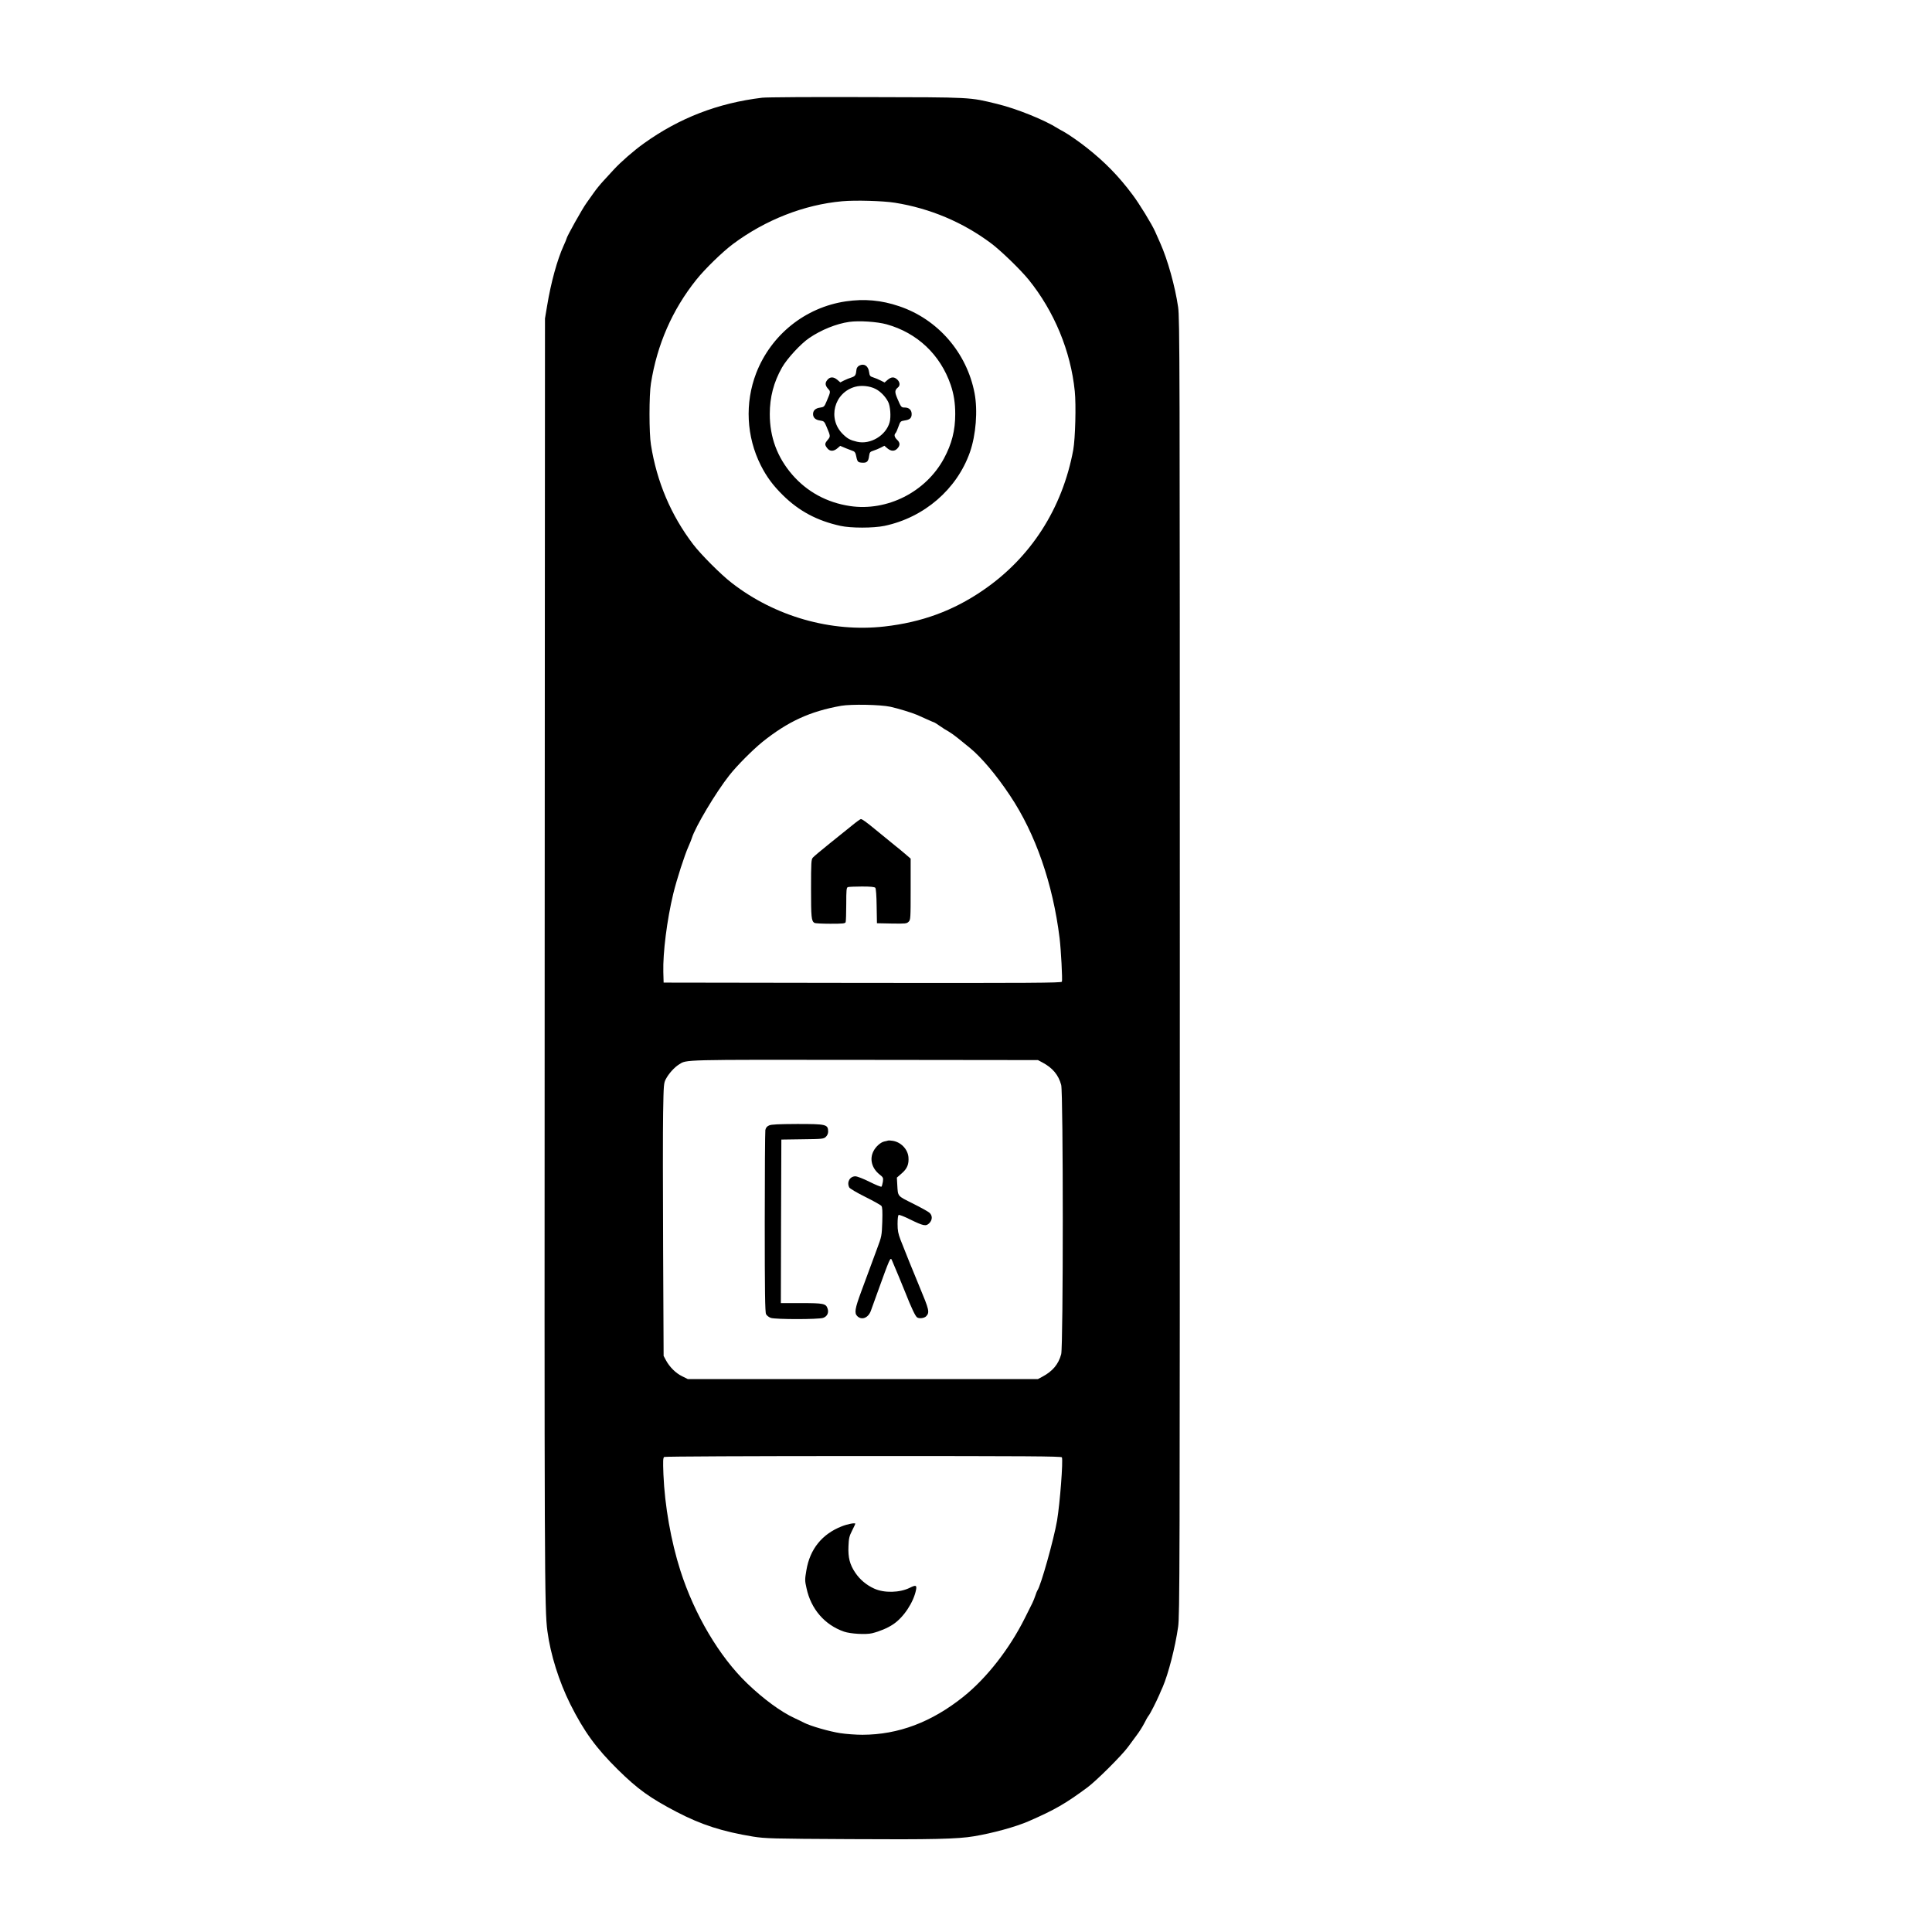
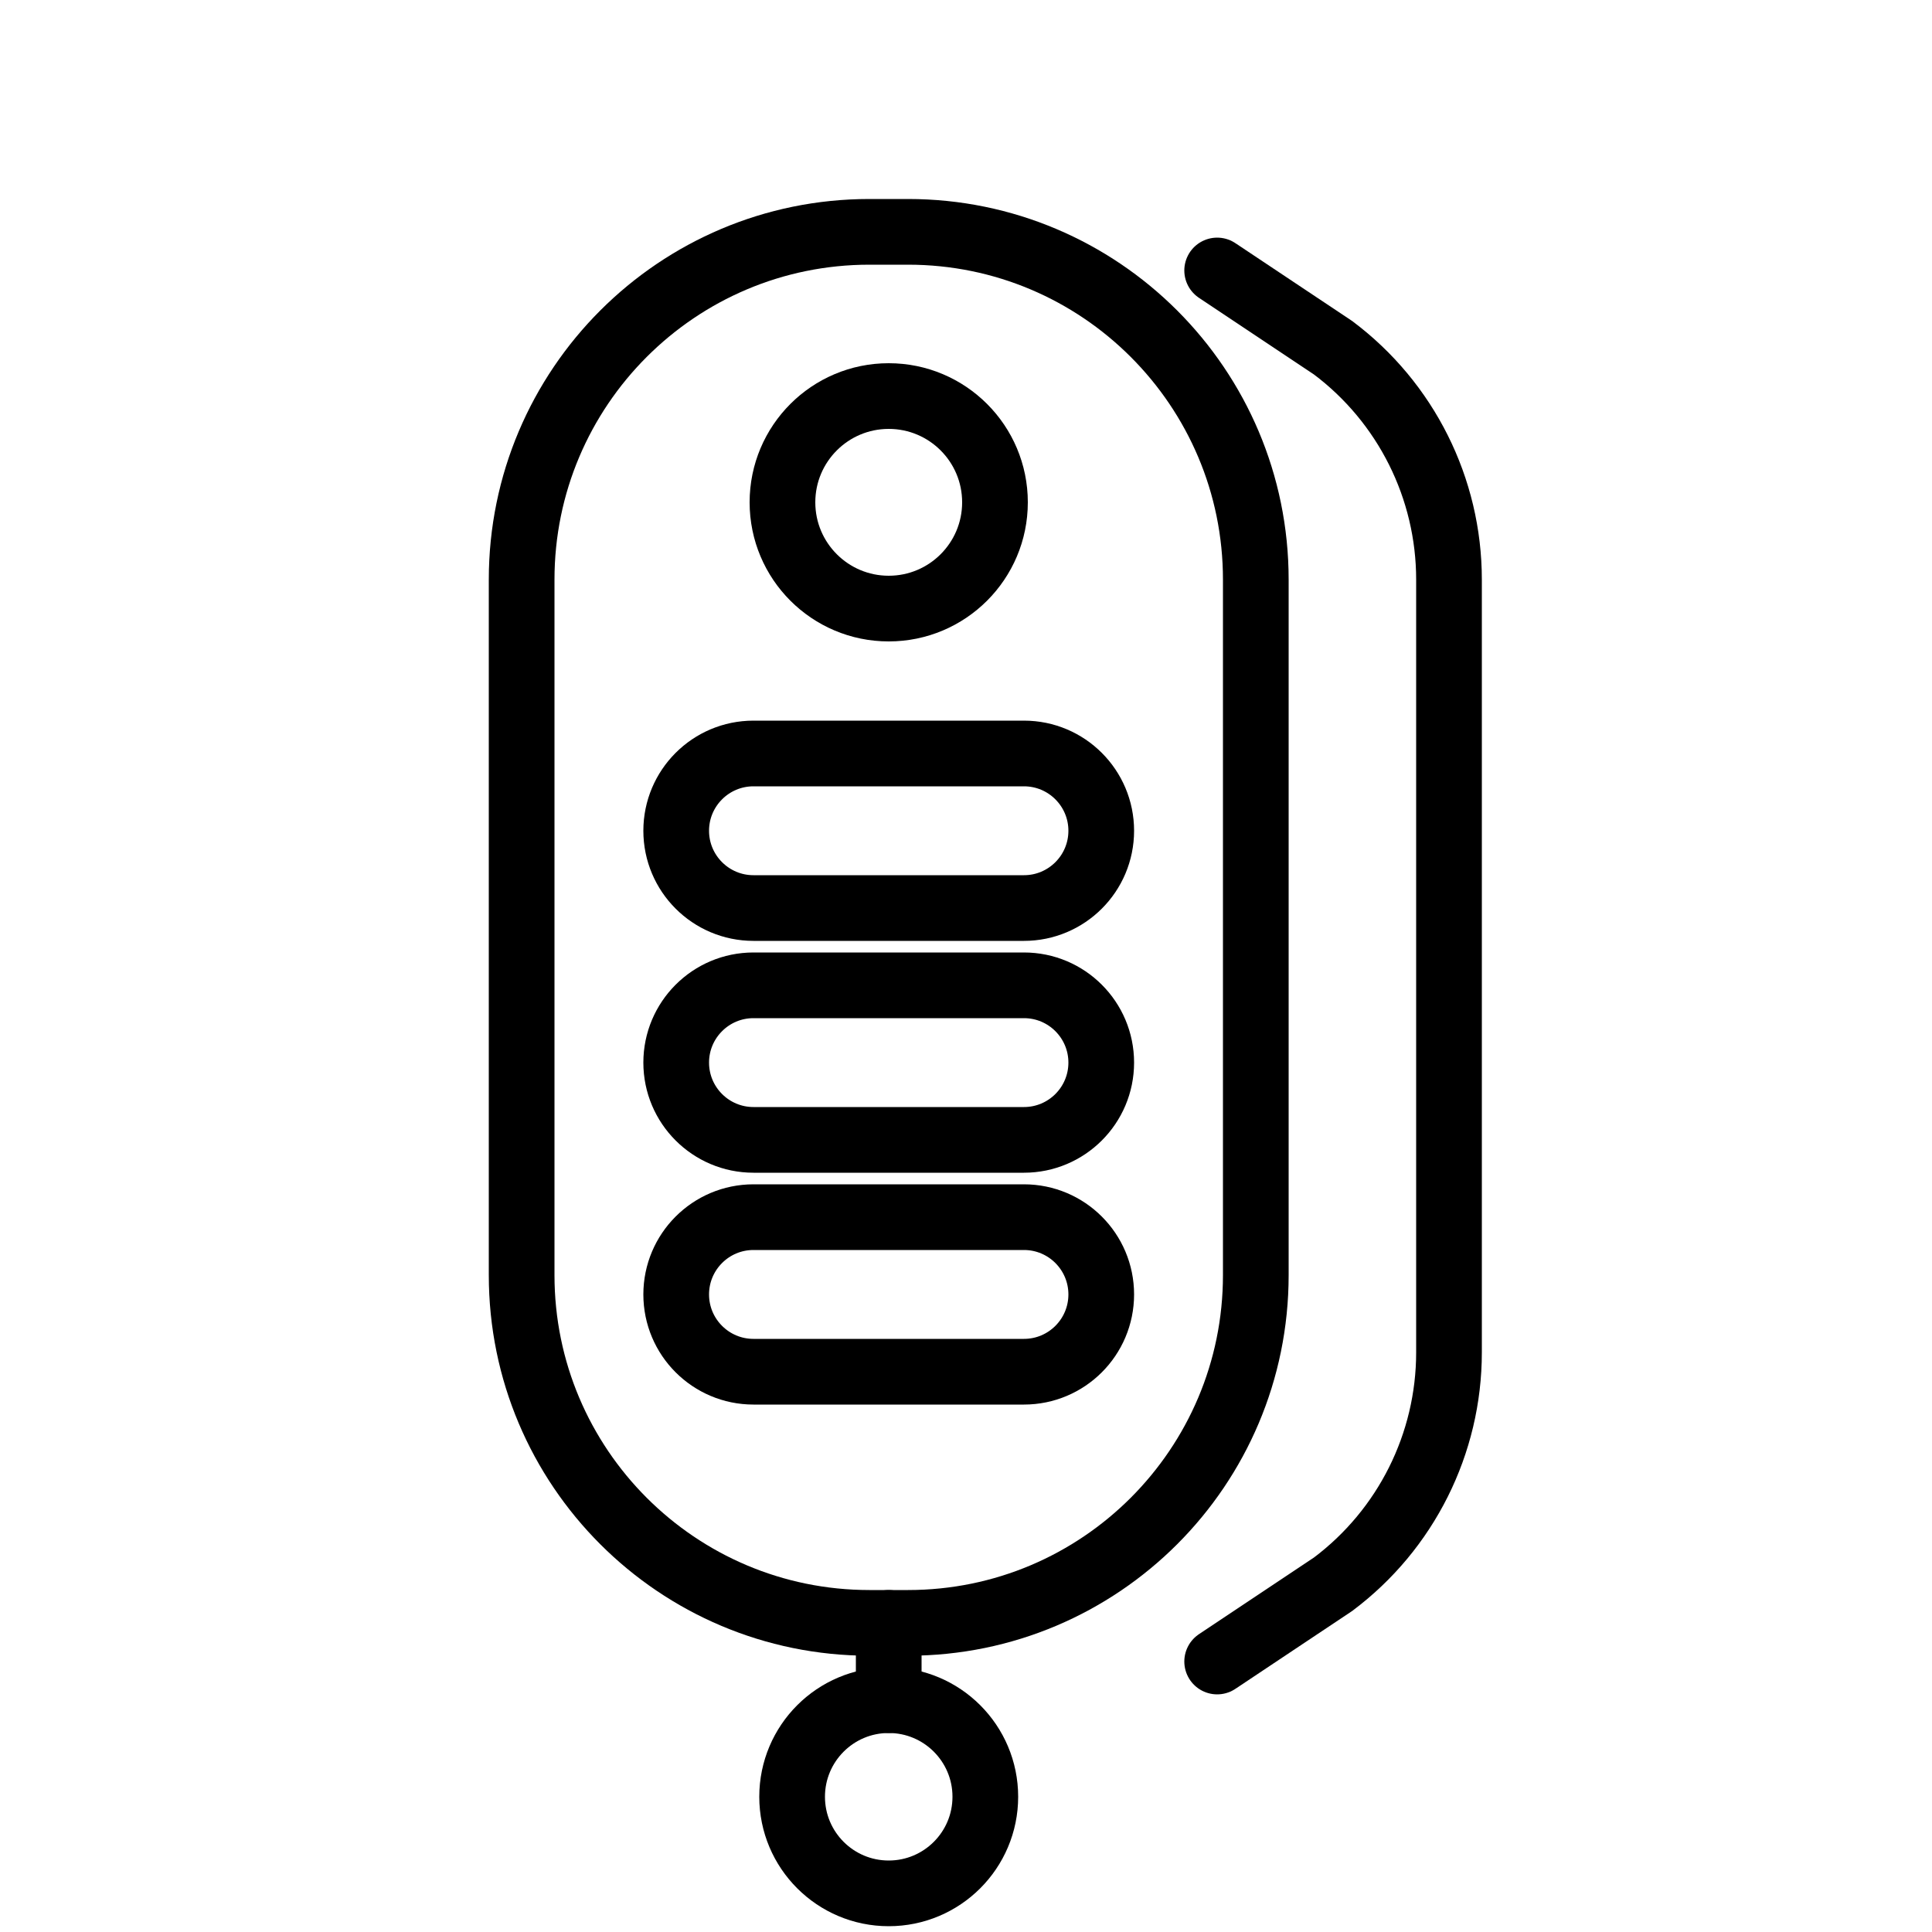
- <svg xmlns="http://www.w3.org/2000/svg" version="1.0" width="1920pt" height="1920pt" viewBox="0 0 1920 1920" preserveAspectRatio="xMidYMid meet">
-   <g transform="translate(0,1920) scale(0.1,-0.1)" fill="#000000" stroke="none">
-     <path d="M7575 18229 c-441 -53 -825 -202 -1176 -454 -100 -71 -231 -186 -299 -260 -25 -27 -70 -76 -101 -110 -31 -33 -76 -88 -100 -123 -24 -34 -56 -79 -71 -100 -41 -56 -198 -337 -198 -354 0 -4 -13 -35 -29 -70 -63 -138 -126 -366 -164 -598 l-21 -125 -3 -6300 c-3 -6171 -2 -6529 27 -6745 31 -234 115 -499 227 -725 137 -273 257 -438 474 -652 197 -194 318 -281 584 -420 246 -128 455 -195 760 -245 123 -19 176 -21 963 -25 817 -5 1069 1 1229 28 188 31 418 94 548 151 259 113 364 174 582 335 90 67 344 320 404 403 24 33 63 86 87 118 24 31 57 84 74 117 16 33 36 67 43 75 15 18 75 136 105 205 12 28 27 64 35 80 56 131 124 393 153 597 16 116 17 497 17 6558 0 6075 -1 6442 -17 6558 -30 206 -104 472 -178 637 -17 39 -40 90 -51 115 -32 72 -158 278 -224 365 -137 184 -277 327 -459 470 -72 57 -176 129 -226 157 -24 12 -50 28 -59 33 -126 81 -407 195 -601 242 -280 68 -237 66 -1300 68 -531 2 -996 -1 -1035 -6z m1320 -1044 c348 -56 673 -193 953 -402 97 -72 295 -264 375 -363 254 -314 418 -710 458 -1108 14 -136 5 -469 -15 -582 -108 -584 -423 -1074 -901 -1399 -296 -202 -606 -315 -975 -357 -530 -60 -1088 99 -1518 433 -107 82 -307 283 -384 384 -220 289 -361 621 -419 989 -19 114 -19 496 0 610 61 386 212 731 450 1029 85 107 260 277 364 355 323 241 708 392 1087 426 130 12 407 4 525 -15z m-45 -5009 c76 -17 211 -58 265 -81 17 -8 61 -27 98 -44 38 -17 70 -31 73 -31 2 0 26 -15 53 -34 26 -19 66 -44 87 -55 21 -12 62 -41 90 -64 29 -23 84 -68 122 -99 115 -94 263 -269 400 -475 253 -379 425 -874 492 -1415 14 -113 30 -416 23 -434 -4 -12 -308 -14 -1982 -12 l-1976 3 -3 105 c-5 191 36 518 99 779 34 140 113 386 152 471 13 30 28 66 32 80 33 110 240 457 373 625 77 98 230 251 329 332 254 203 473 304 783 359 101 17 389 12 490 -10z m1510 -3535 c101 -54 159 -123 186 -223 21 -79 21 -2597 0 -2676 -27 -100 -85 -169 -186 -223 l-45 -24 -1740 0 -1740 0 -56 28 c-63 30 -125 92 -161 159 l-23 43 -5 1060 c-3 583 -3 1193 0 1355 5 283 6 297 28 338 29 54 84 115 129 143 80 50 2 48 1843 46 l1725 -2 45 -24z m193 -3924 c13 -35 -19 -453 -48 -628 -32 -187 -162 -650 -195 -694 -4 -5 -13 -28 -20 -50 -7 -22 -21 -56 -30 -75 -10 -19 -44 -87 -75 -150 -152 -305 -379 -596 -610 -781 -317 -254 -647 -378 -1004 -379 -62 0 -161 7 -220 16 -106 16 -295 70 -361 104 -19 10 -62 31 -95 46 -134 62 -308 189 -471 346 -276 266 -522 682 -662 1118 -94 294 -156 646 -169 958 -5 135 -4 165 8 173 8 5 845 9 1980 9 1630 0 1968 -2 1972 -13z M8405 16205 c-403 -60 -742 -332 -890 -713 -114 -297 -98 -631 46 -917 58 -114 120 -198 218 -295 161 -159 341 -255 573 -306 104 -23 327 -23 438 0 394 83 719 363 849 732 60 172 79 413 46 587 -77 402 -365 735 -750 864 -176 60 -345 75 -530 48z m406 -228 c305 -85 534 -302 637 -602 31 -92 45 -180 45 -290 0 -163 -34 -296 -112 -441 -180 -334 -565 -528 -934 -473 -229 34 -427 142 -574 312 -149 173 -223 372 -223 602 0 168 39 317 121 462 51 90 187 237 271 294 119 81 270 142 397 160 99 14 277 2 372 -24z M8540 15567 c-15 -7 -26 -23 -28 -37 -6 -59 -12 -68 -49 -81 -21 -6 -55 -20 -75 -30 l-37 -19 -29 25 c-39 33 -75 32 -101 -2 -24 -29 -21 -55 11 -90 23 -24 22 -29 -16 -118 -24 -58 -27 -60 -67 -66 -45 -6 -69 -29 -69 -64 0 -35 24 -58 69 -64 40 -6 43 -8 67 -66 38 -90 38 -92 10 -126 -31 -37 -32 -48 -5 -83 26 -33 62 -34 100 -2 l29 25 57 -24 c32 -13 66 -26 75 -29 10 -3 20 -18 23 -33 15 -73 18 -78 61 -81 49 -4 64 11 71 67 5 36 10 42 42 52 20 6 53 20 73 30 l37 19 29 -25 c37 -31 72 -32 100 -2 29 31 28 58 -3 87 -26 25 -32 49 -15 66 6 6 19 35 29 65 18 51 21 54 59 60 53 7 72 24 72 64 0 40 -26 65 -68 65 -35 0 -37 2 -74 89 -28 66 -27 83 6 111 23 18 20 53 -7 78 -31 29 -59 28 -96 -3 l-30 -26 -38 19 c-21 11 -54 25 -74 31 -32 10 -37 16 -42 53 -8 62 -49 89 -97 65z m161 -232 c49 -25 98 -75 125 -128 22 -41 30 -150 15 -203 -36 -132 -191 -225 -324 -194 -68 16 -94 30 -140 75 -156 152 -89 413 121 471 61 17 144 9 203 -21z M8468 10997 c-42 -34 -143 -116 -225 -181 -81 -65 -156 -128 -165 -139 -16 -17 -18 -47 -18 -309 0 -285 3 -320 34 -340 6 -4 77 -8 157 -8 125 0 148 2 153 16 3 9 6 89 6 179 0 139 2 164 16 169 9 3 71 6 139 6 89 0 126 -4 134 -13 6 -8 12 -79 13 -183 l3 -169 147 -3 c137 -2 149 -1 168 18 19 19 20 32 20 324 l0 303 -57 49 c-32 27 -75 63 -96 79 -45 36 -99 80 -196 160 -93 77 -133 105 -146 105 -5 0 -45 -28 -87 -63z M7644 8016 c-23 -10 -33 -23 -38 -46 -3 -18 -6 -431 -6 -919 0 -693 3 -891 13 -911 7 -14 28 -30 47 -37 48 -16 472 -16 520 0 41 14 59 52 44 94 -16 48 -41 53 -262 53 l-202 0 2 813 3 812 210 3 c198 2 210 4 232 24 14 13 23 33 23 52 -1 72 -17 76 -307 76 -186 -1 -256 -4 -279 -14z M8825 7865 c-5 -2 -22 -6 -37 -9 -37 -8 -85 -51 -108 -97 -40 -78 -16 -169 60 -230 38 -30 39 -34 34 -73 -4 -23 -10 -45 -14 -49 -3 -4 -57 17 -118 48 -62 31 -124 55 -141 55 -56 0 -88 -59 -61 -111 6 -11 77 -53 158 -93 82 -41 154 -81 161 -90 10 -12 12 -49 9 -159 -5 -139 -6 -144 -52 -267 -47 -127 -65 -176 -157 -425 -63 -170 -70 -214 -40 -244 44 -44 109 -19 135 51 8 24 38 106 66 183 123 341 129 355 143 323 55 -129 87 -207 134 -323 61 -155 100 -236 117 -247 22 -15 73 -8 91 12 35 38 29 63 -66 290 -51 121 -159 389 -190 470 -23 61 -29 91 -29 157 0 49 4 85 11 89 6 3 57 -16 112 -44 135 -66 159 -71 192 -38 32 32 33 75 3 103 -13 12 -87 53 -165 92 -158 79 -149 68 -156 187 l-4 71 48 42 c55 47 73 92 67 163 -8 79 -76 149 -158 161 -19 3 -39 4 -45 2z M8364 4031 c-195 -77 -315 -226 -350 -435 -16 -93 -16 -104 1 -179 44 -207 180 -365 373 -432 64 -22 217 -31 279 -16 73 18 153 51 208 88 105 69 205 220 229 346 8 44 -4 47 -62 18 -101 -50 -255 -54 -355 -8 -77 35 -141 89 -187 157 -55 81 -73 152 -68 264 3 78 8 100 36 155 18 35 32 66 32 68 0 12 -76 -2 -136 -26z" />
+ <svg xmlns="http://www.w3.org/2000/svg" viewBox="0 0 100 100">
+   <g fill="none" stroke="#000000" stroke-width="3.4" stroke-linecap="round" stroke-linejoin="round">
+     <path d="M63 14 l6 4 a15 15 0 0 1 6 12 v40 a15 15 0 0 1 -6 12 l-6 4" />
+     <rect x="27" y="12" width="38" height="72" rx="18" />
+     <circle cx="46" cy="26" r="5.5" />
+     <rect x="35" y="39" width="22" height="8" rx="4" />
+     <rect x="35" y="51" width="22" height="8" rx="4" />
+     <rect x="35" y="63" width="22" height="8" rx="4" />
+     <path d="M46 84 v4" />
+     <circle cx="46" cy="93" r="5" />
  </g>
</svg>
